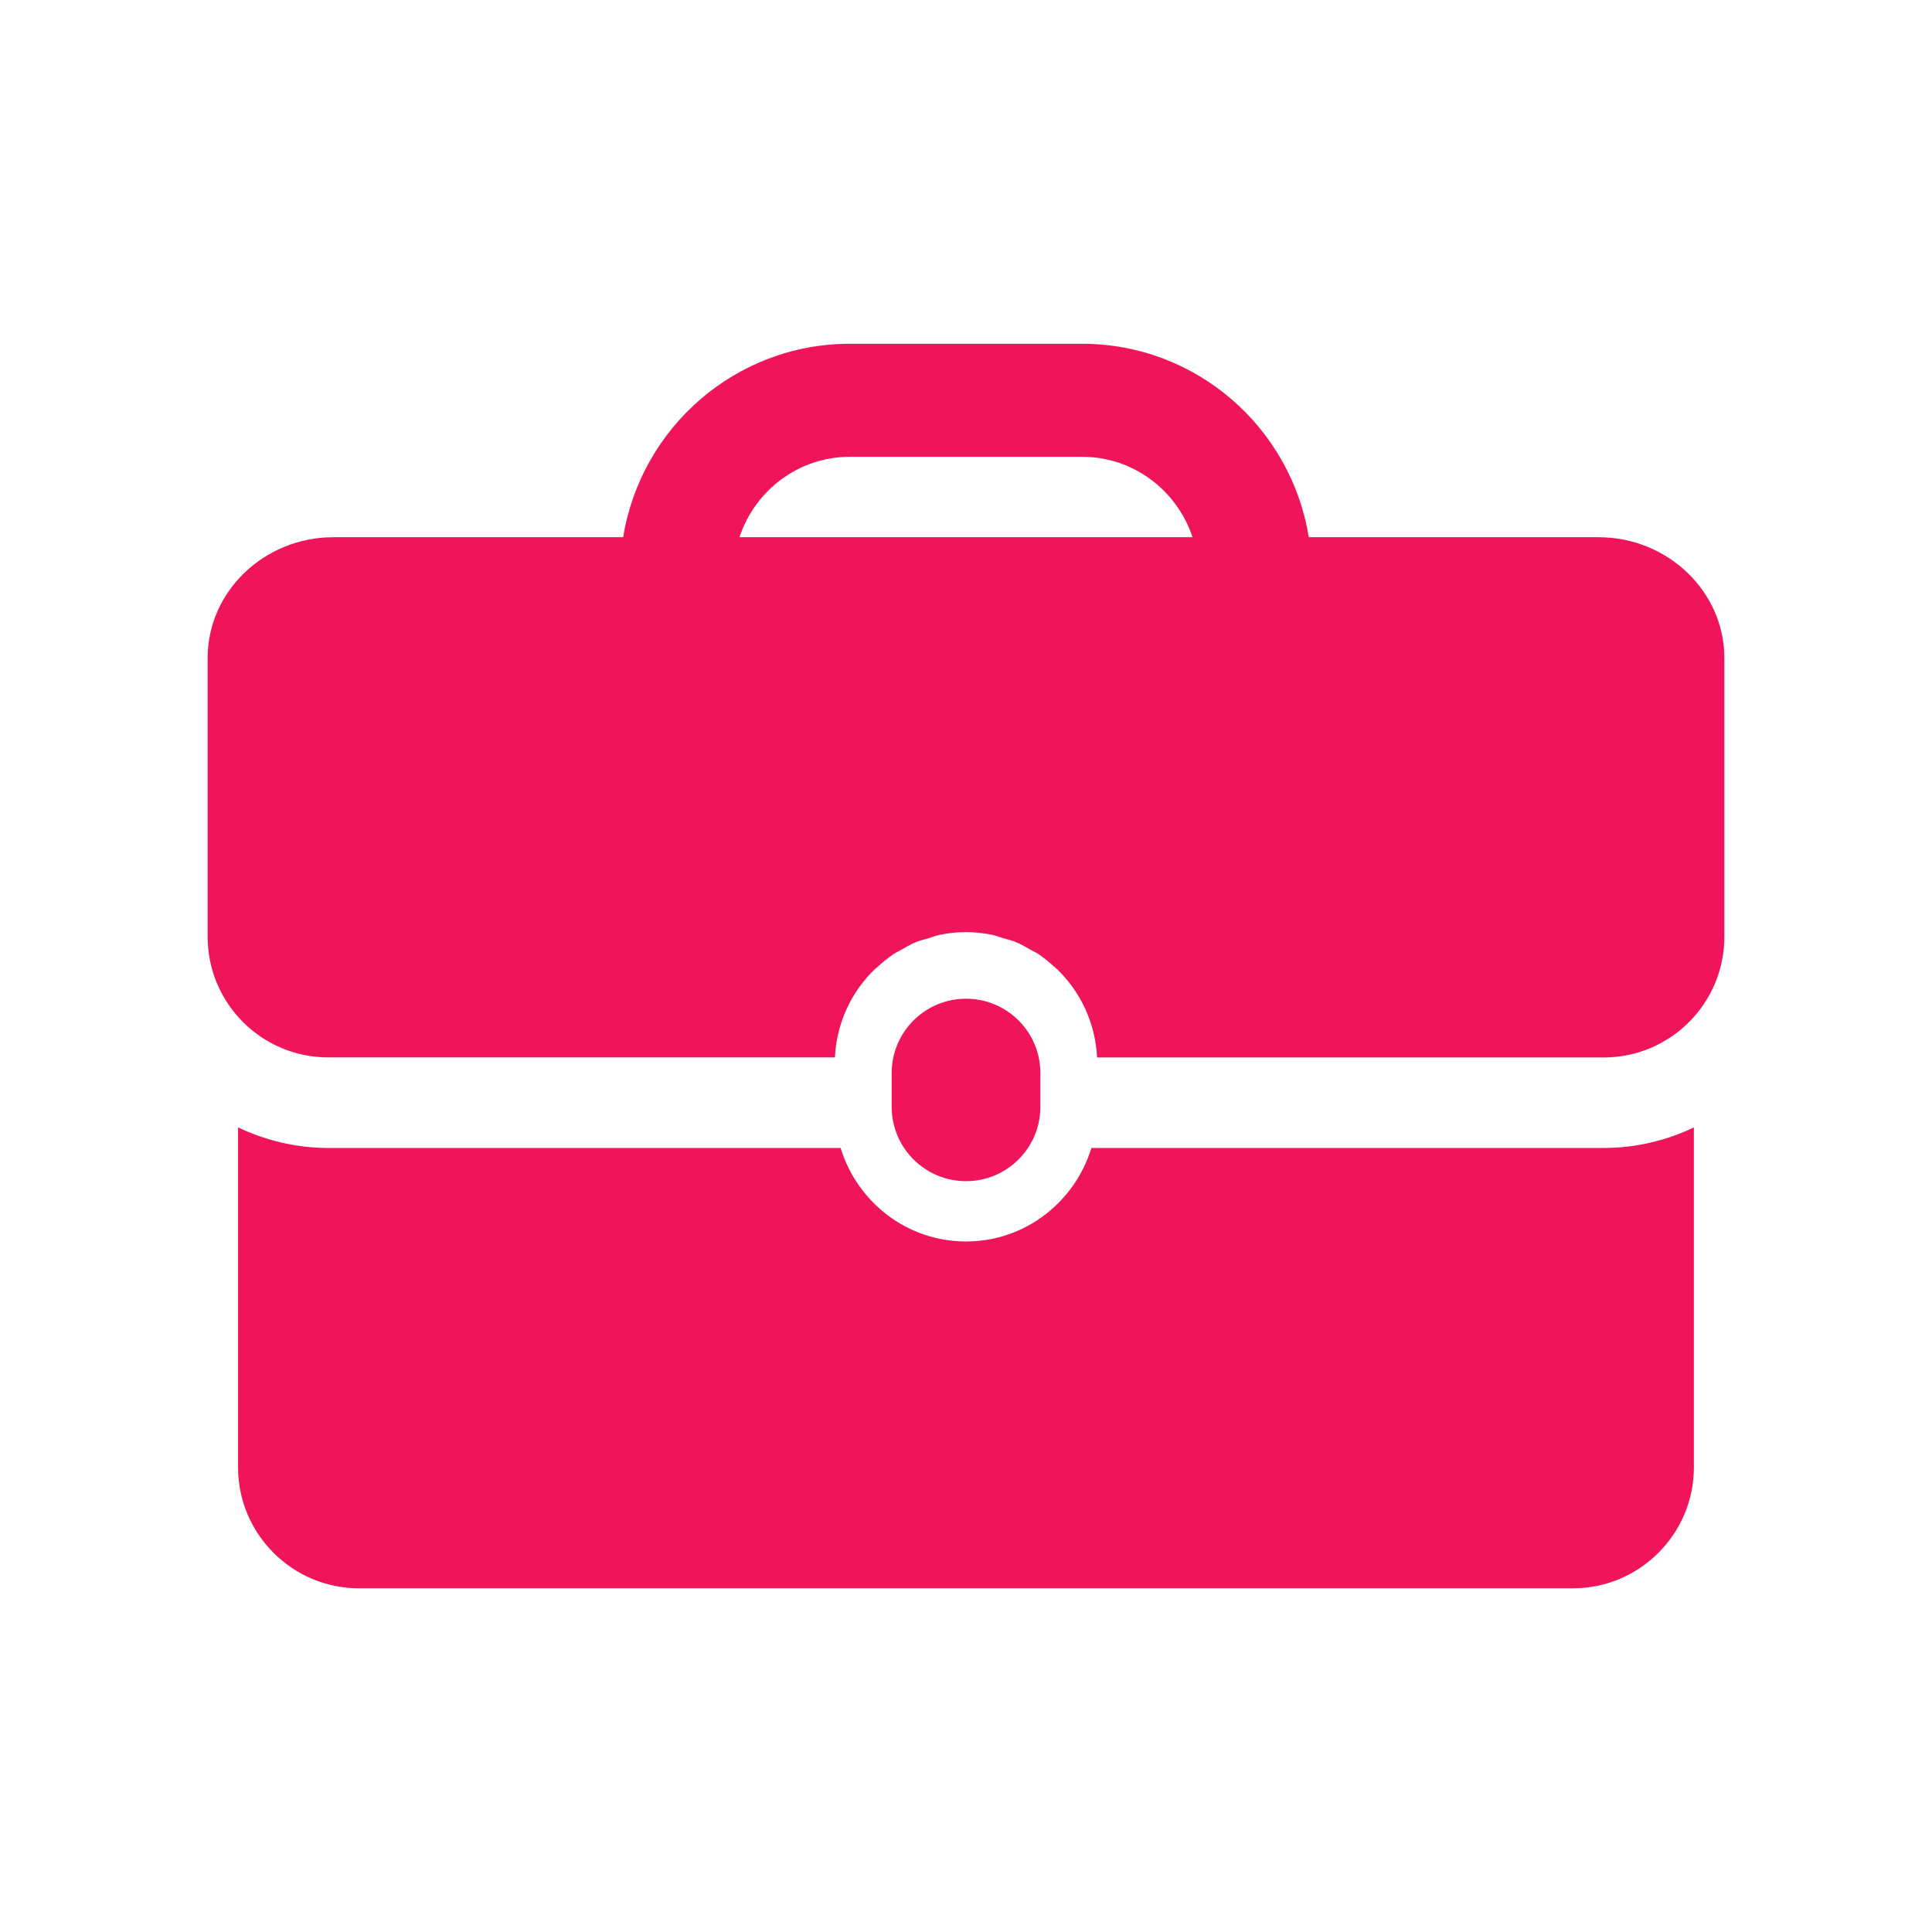
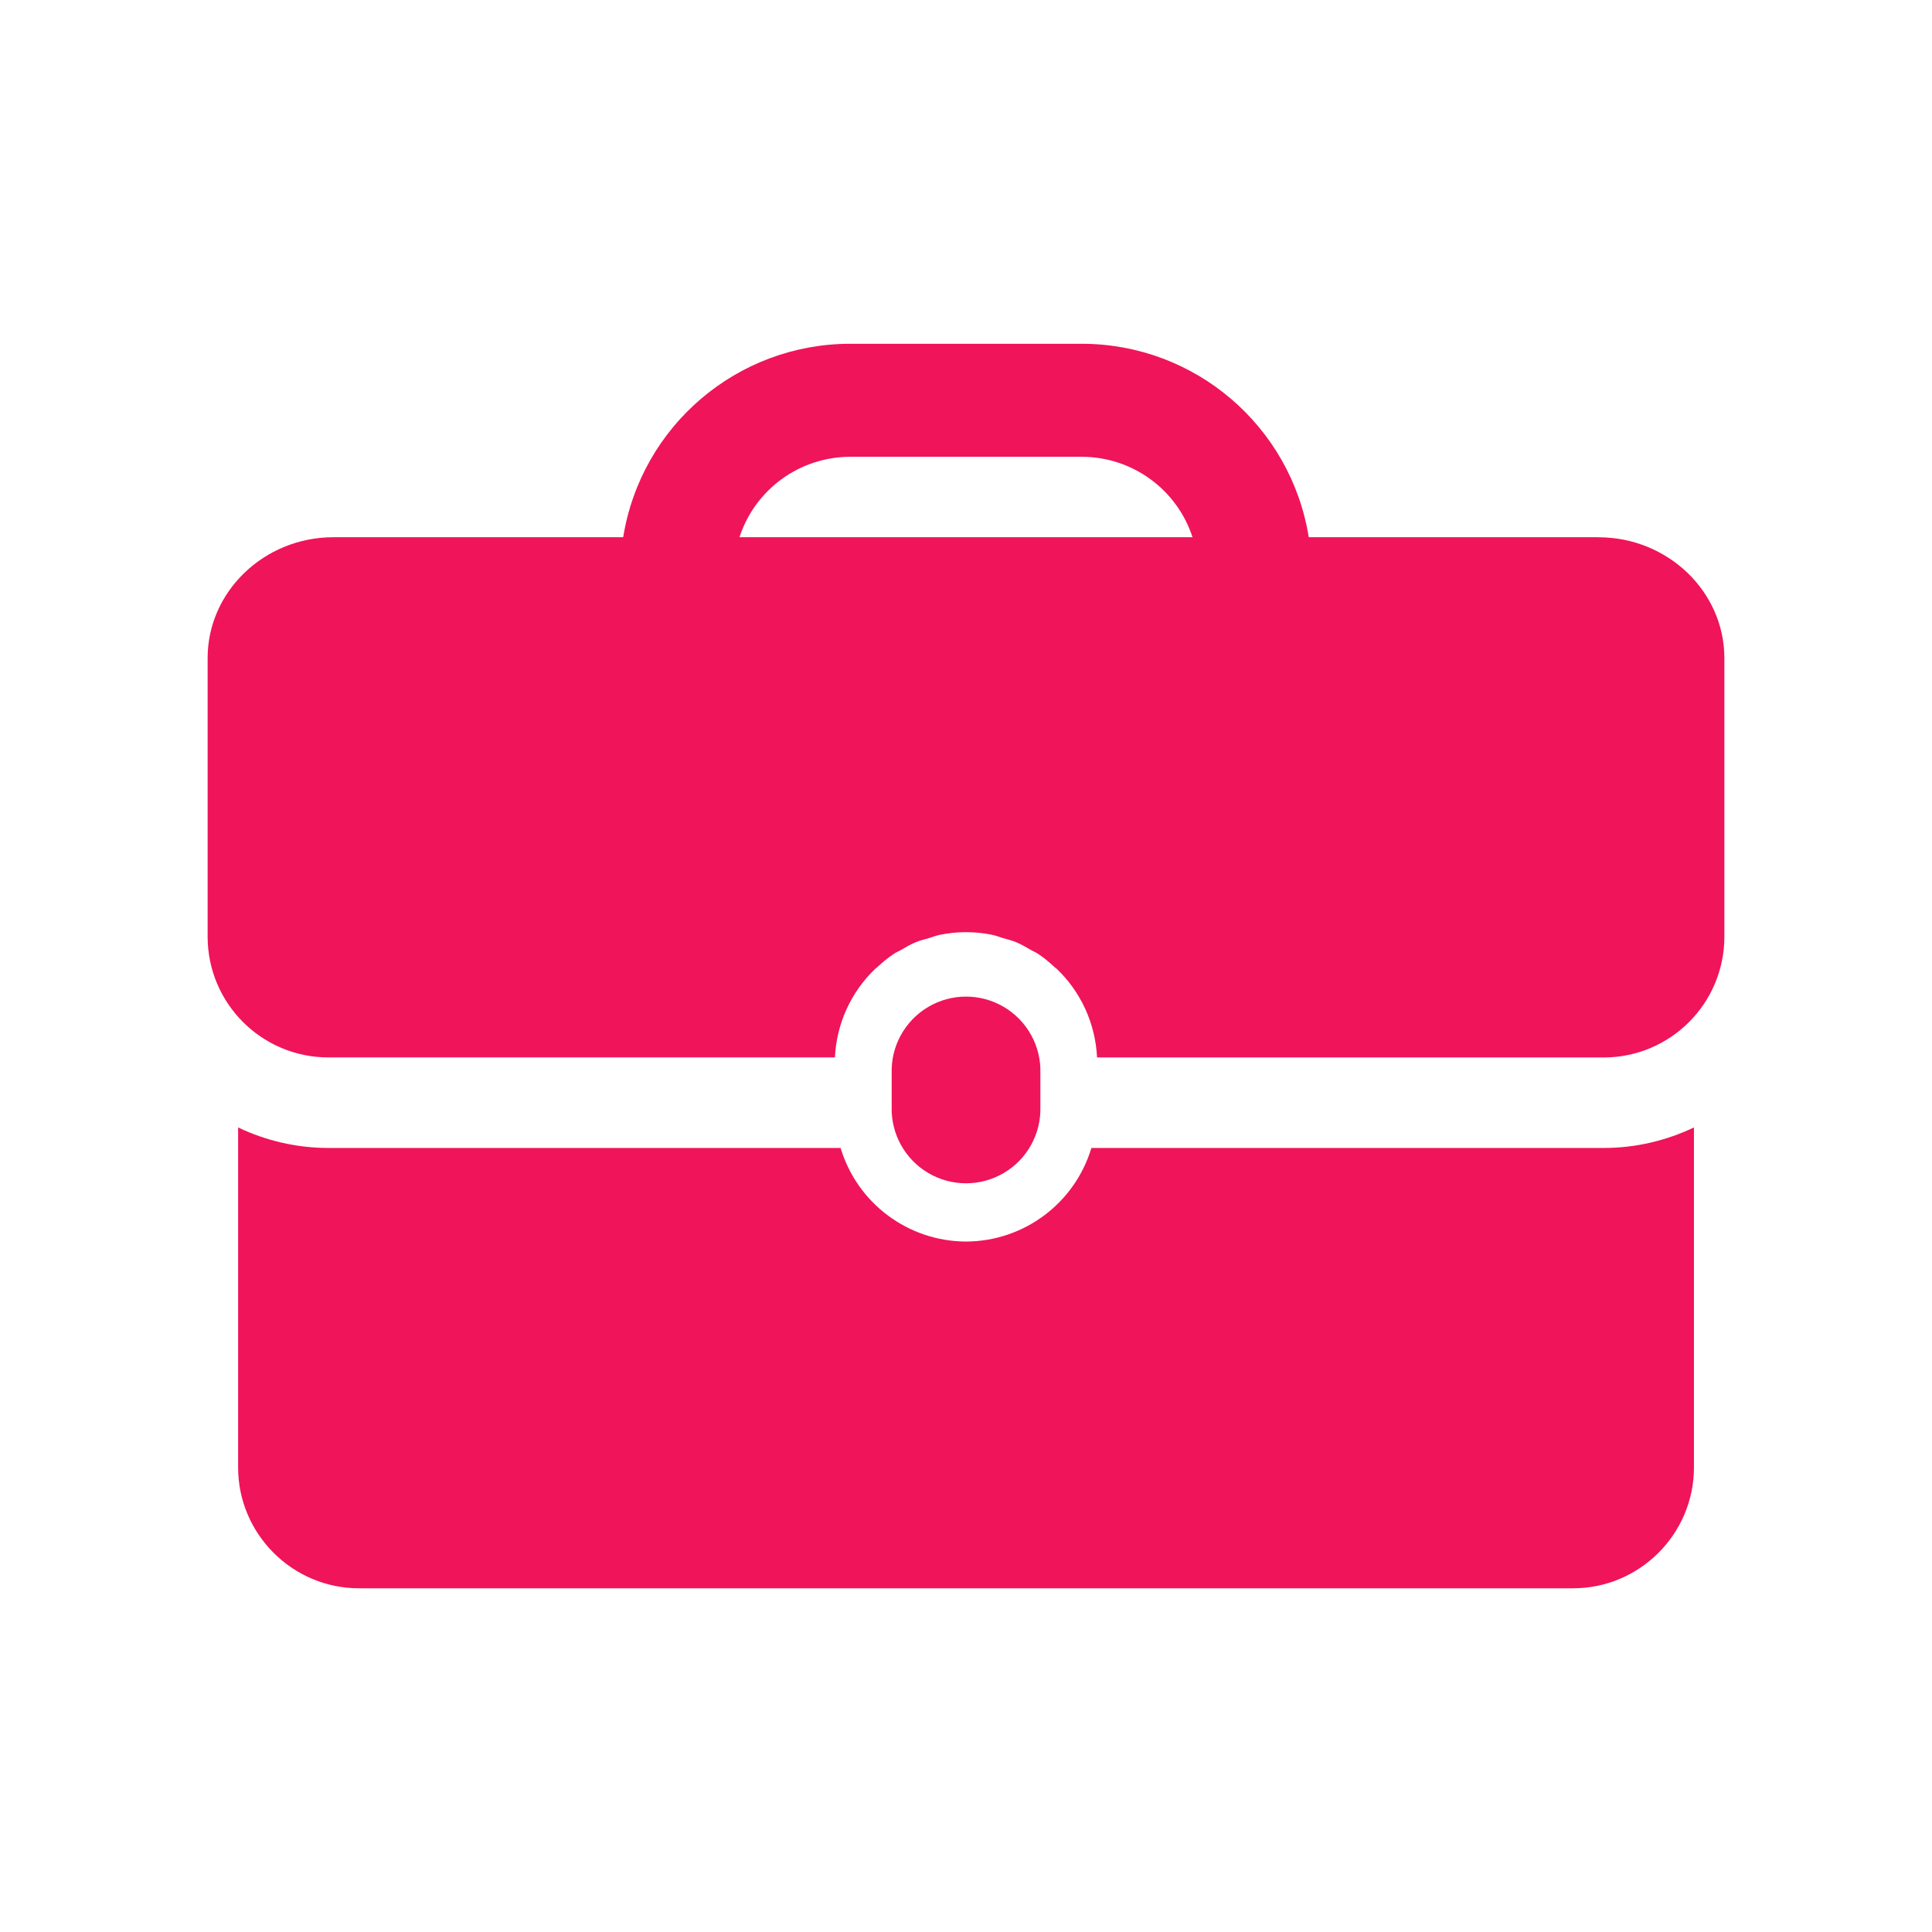
- <svg xmlns="http://www.w3.org/2000/svg" width="32" height="32" viewBox="0 0 32 32" fill="none">
-   <path d="M17.232 18.332V17.774C17.232 17.093 16.681 16.542 16.001 16.542C15.32 16.542 14.769 17.093 14.769 17.774V18.332C14.769 19.012 15.32 19.564 16.001 19.564C16.68 19.564 17.232 19.012 17.232 18.332Z" fill="#F0145A" />
-   <path d="M18.077 19.014C17.804 19.907 16.981 20.563 16 20.563C15.019 20.563 14.196 19.907 13.923 19.014H5.439C4.903 19.014 4.397 18.889 3.943 18.673V24.307C3.943 25.407 4.843 26.307 5.943 26.307H26.056C27.156 26.307 28.056 25.407 28.056 24.307V18.674C27.602 18.89 27.096 19.014 26.561 19.014H18.077V19.014Z" fill="#F0145A" />
-   <path d="M26.477 8.898H21.677C21.387 7.085 19.817 5.694 17.923 5.694H14.076C12.183 5.694 10.613 7.085 10.322 8.898H5.522C4.376 8.898 3.439 9.798 3.439 10.898V15.514C3.439 16.619 4.334 17.514 5.439 17.514H13.829C13.857 16.939 14.104 16.422 14.495 16.048C14.507 16.036 14.521 16.027 14.534 16.016C14.62 15.937 14.71 15.862 14.809 15.797C14.844 15.773 14.883 15.757 14.92 15.736C15.001 15.69 15.081 15.641 15.168 15.605C15.237 15.577 15.311 15.56 15.383 15.539C15.445 15.52 15.504 15.496 15.569 15.483C15.708 15.454 15.852 15.439 16 15.439C16.148 15.439 16.292 15.455 16.431 15.483C16.495 15.496 16.555 15.52 16.616 15.539C16.689 15.56 16.762 15.577 16.831 15.606C16.918 15.642 16.997 15.69 17.078 15.736C17.116 15.758 17.155 15.774 17.191 15.797C17.29 15.862 17.379 15.937 17.465 16.016C17.478 16.028 17.492 16.037 17.505 16.049C17.895 16.423 18.142 16.94 18.171 17.515H26.561C27.665 17.515 28.561 16.62 28.561 15.515V10.899C28.561 9.798 27.623 8.898 26.477 8.898ZM12.248 8.898C12.503 8.127 13.222 7.566 14.076 7.566H17.923C18.778 7.566 19.497 8.127 19.752 8.898H12.248Z" fill="#F0145A" />
+ <svg xmlns="http://www.w3.org/2000/svg" width="32" height="32" fill="none">
+   <path fill="#F0145A" d="M17.232 18.332v-.558a1.232 1.232 0 1 0-2.463 0v.558a1.232 1.232 0 1 0 2.463 0Z" />
+   <path fill="#F0145A" d="M18.077 19.014A2.177 2.177 0 0 1 16 20.564a2.177 2.177 0 0 1-2.077-1.55H5.44a3.47 3.47 0 0 1-1.496-.34v5.633c0 1.1.9 2 2 2h20.113c1.1 0 2-.9 2-2v-5.633c-.454.216-.96.34-1.495.34h-8.484ZM26.477 8.898h-4.8a3.809 3.809 0 0 0-3.754-3.204h-3.846a3.81 3.81 0 0 0-3.755 3.204h-4.8c-1.146 0-2.083.9-2.083 2v4.616a2 2 0 0 0 2 2h8.39a2.171 2.171 0 0 1 .666-1.466c.012-.012.026-.02.039-.032.086-.08.176-.154.274-.22.036-.023.075-.039.112-.06.081-.046.161-.095.248-.13.069-.03.143-.046.215-.067.062-.019.121-.043.186-.056a2.155 2.155 0 0 1 .862 0c.064.013.123.037.185.056.073.021.146.038.215.067.087.036.166.084.247.13.038.022.078.038.113.061.099.065.188.14.274.22.013.01.027.02.04.032.39.374.637.89.666 1.466h8.39a2 2 0 0 0 2-2V10.9c0-1.101-.938-2.001-2.084-2.001Zm-14.229 0a1.93 1.93 0 0 1 1.829-1.332h3.846a1.93 1.93 0 0 1 1.829 1.332h-7.504Z" />
</svg>
